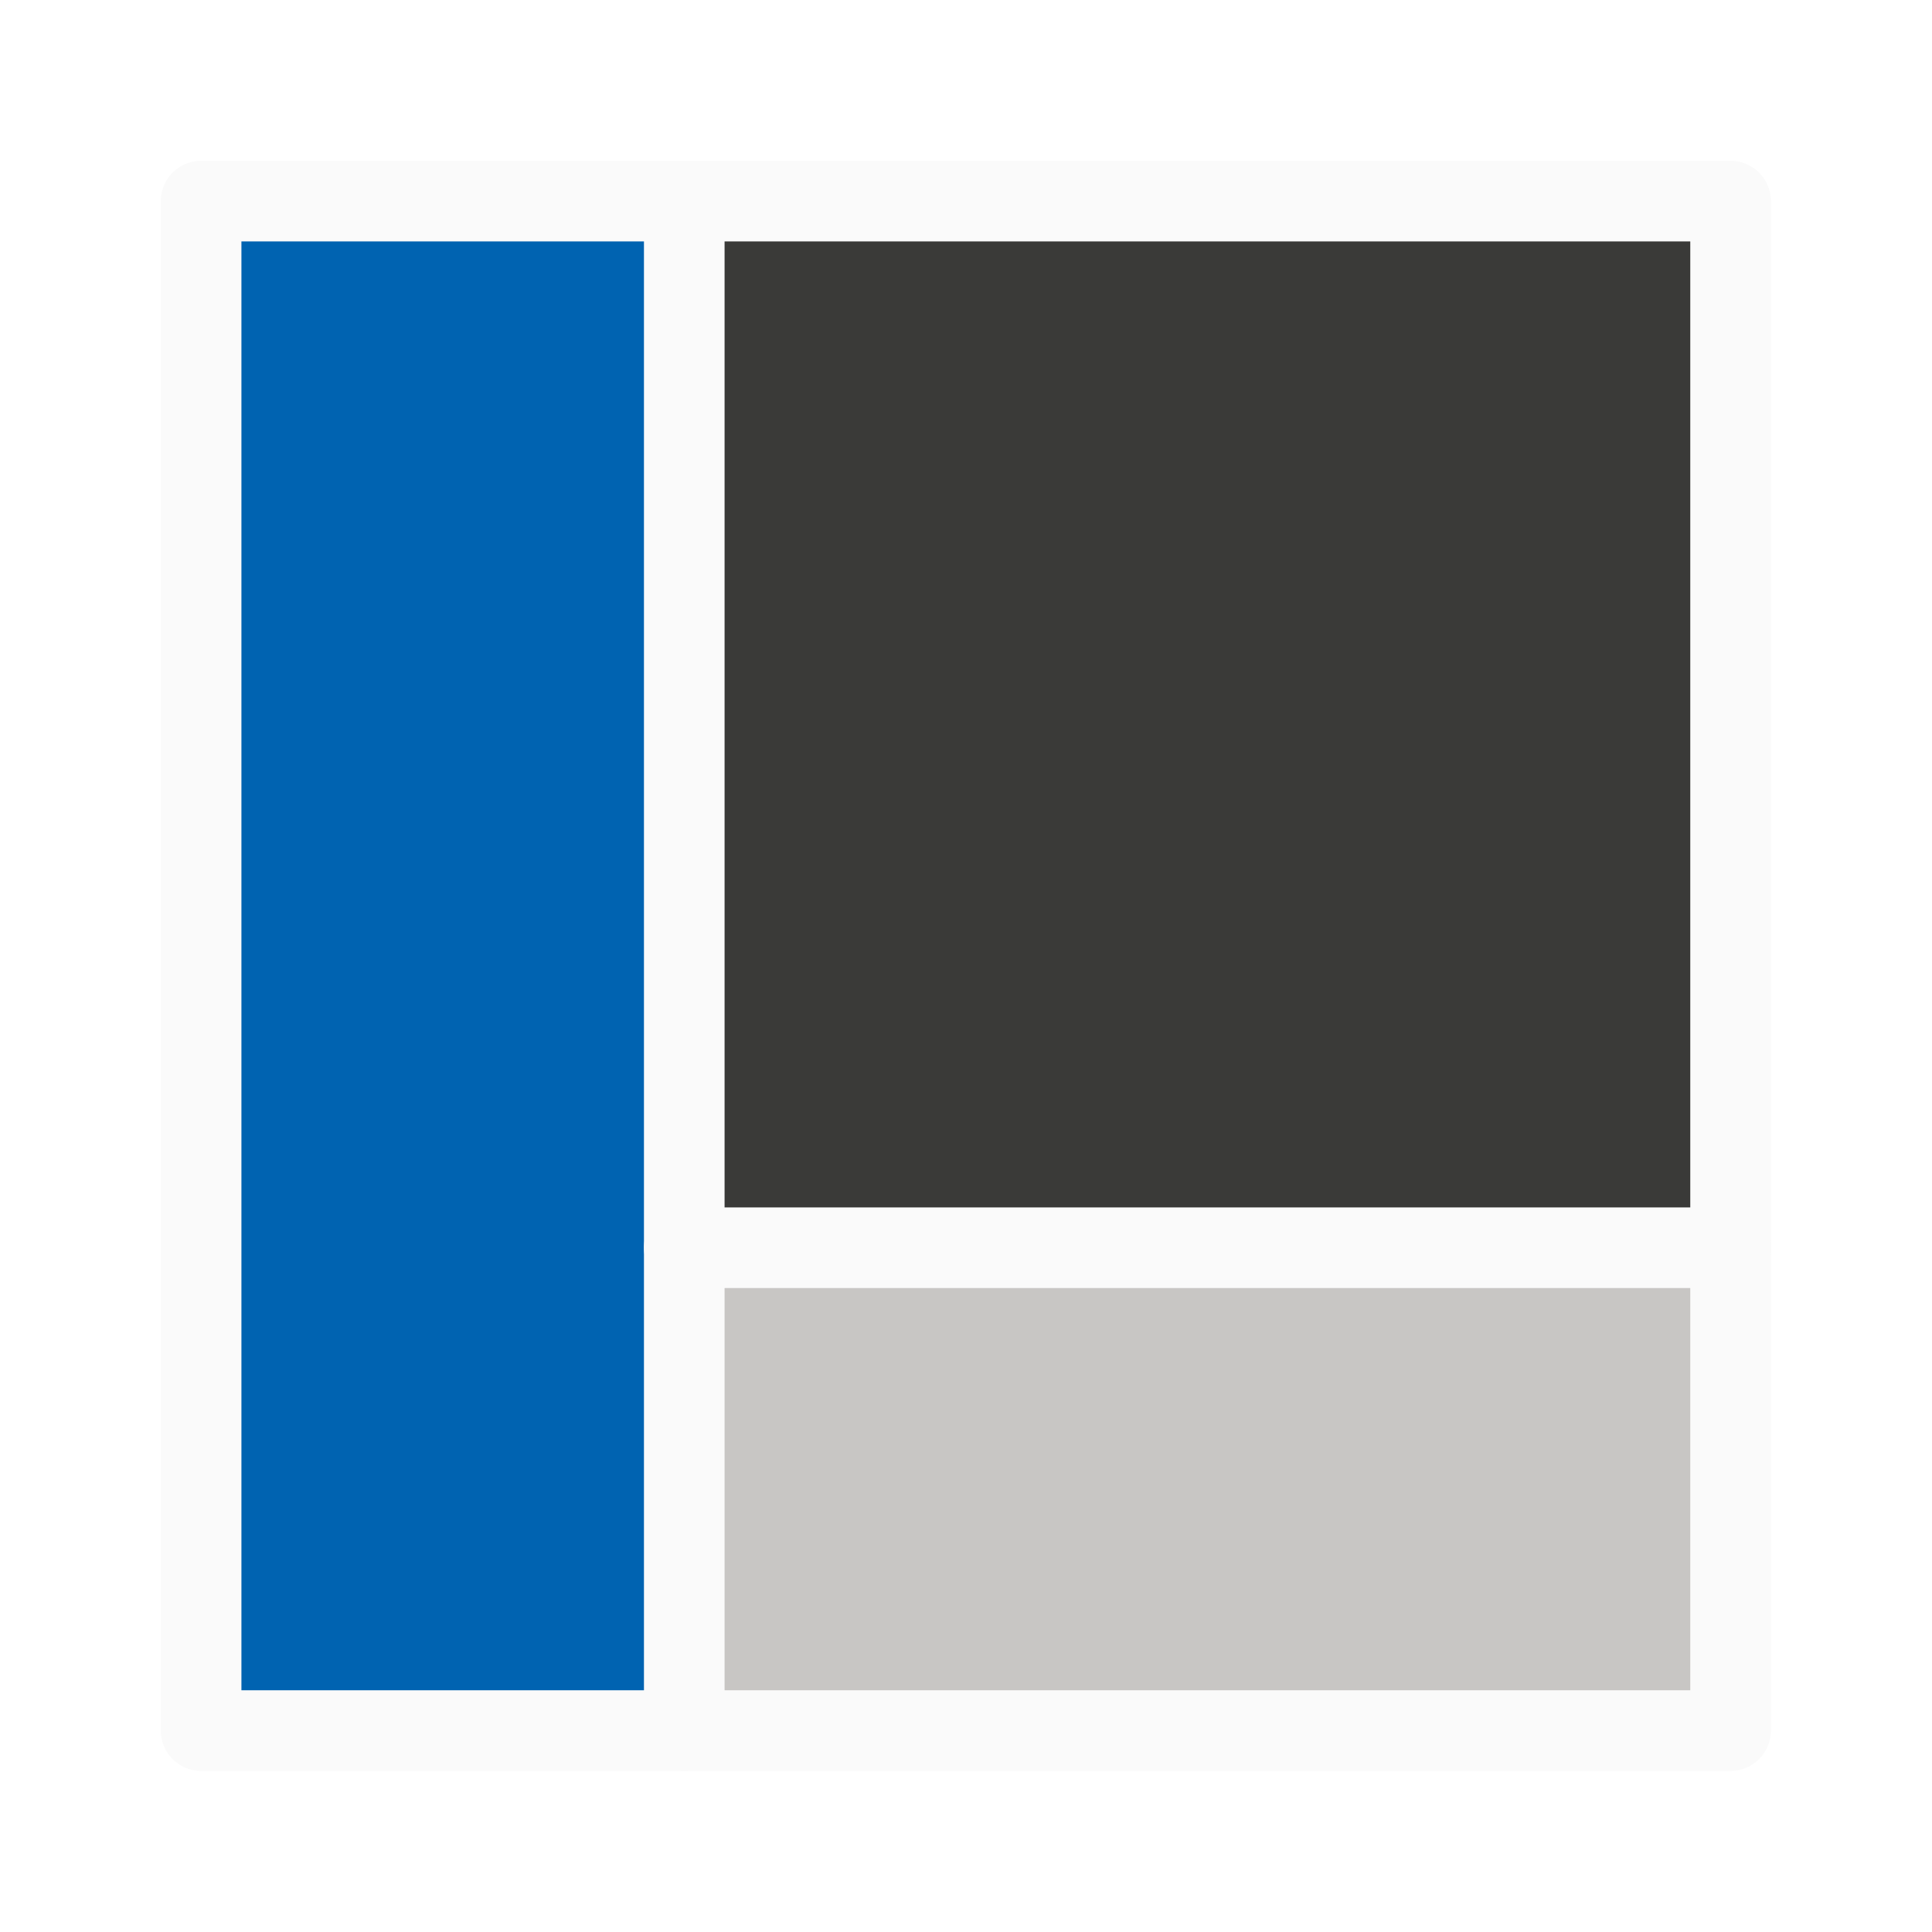
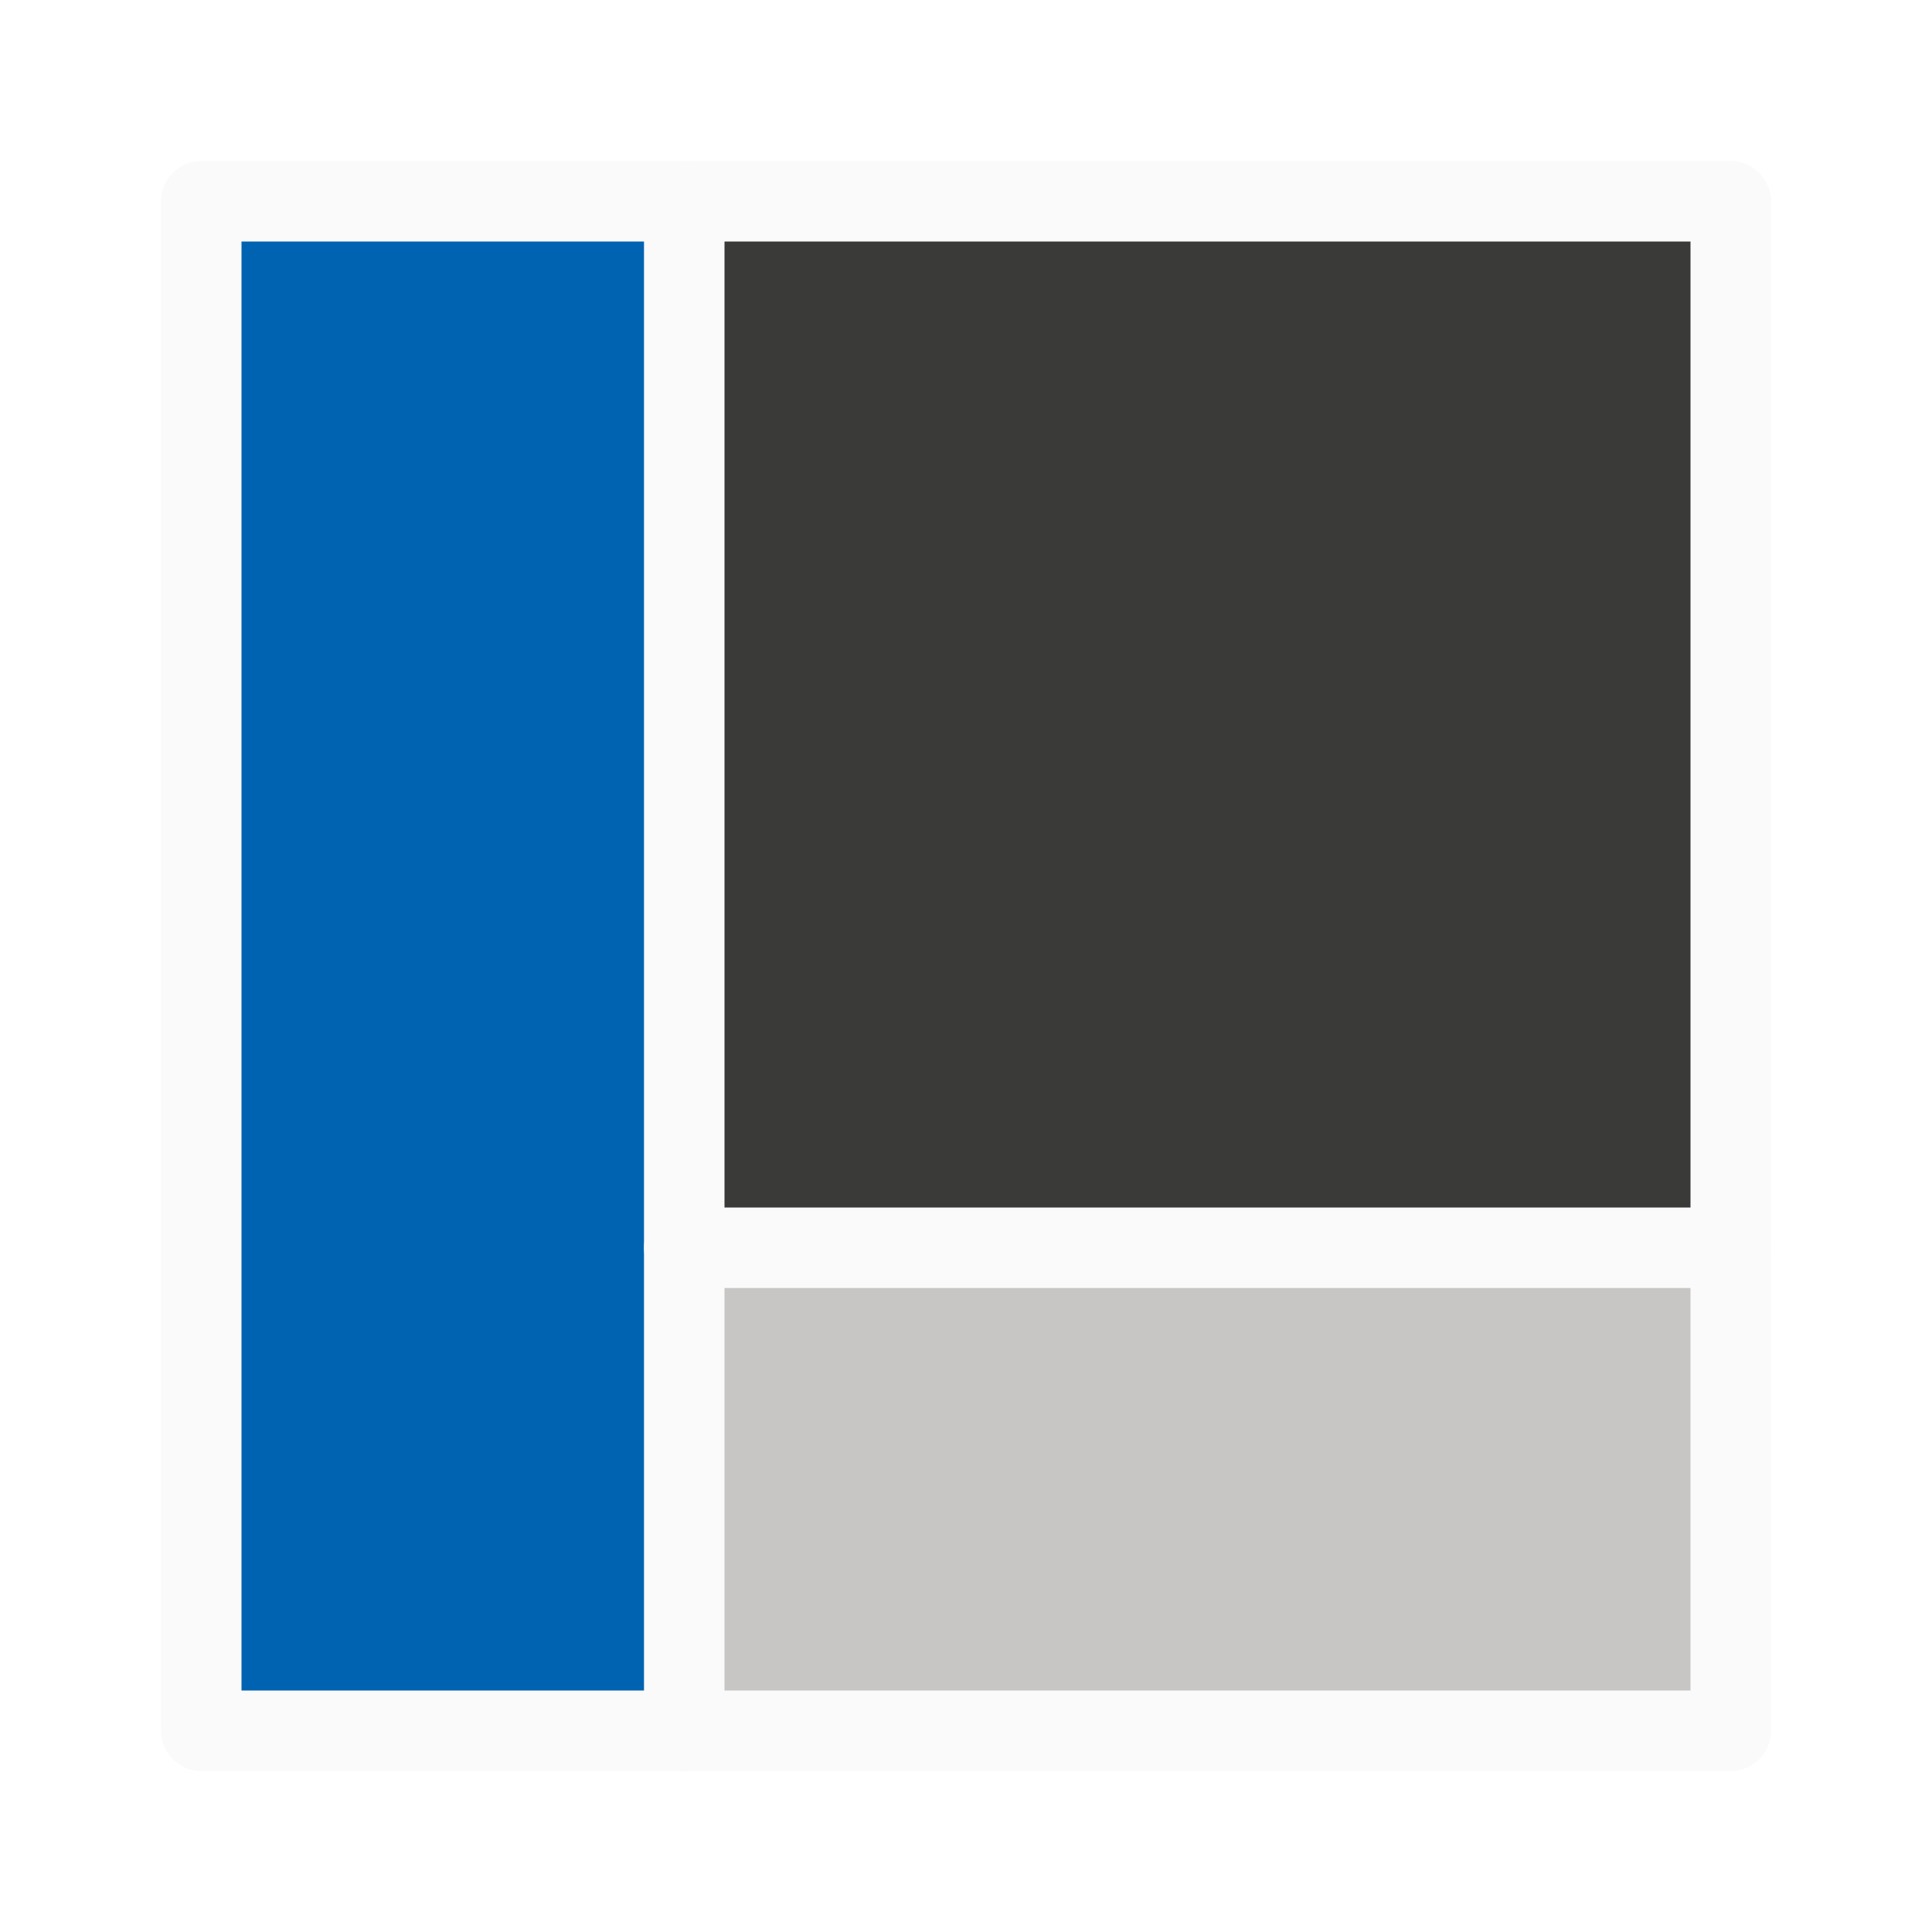
- <svg xmlns="http://www.w3.org/2000/svg" version="1.1" viewBox="0 0 6.35 6.35">
-   <rect x="2.249" y=".661" width="3.44" height="3.44" fill="#3a3a38" />
-   <rect x="2.249" y="4.101" width="3.44" height="1.587" fill="#c8c6c4" />
-   <rect x=".661" y=".661" width="1.587" height="5.027" fill="#0063b1" />
-   <g stroke="#fafafa" stroke-linecap="round" stroke-linejoin="round" stroke-width=".265">
-     <path d="m0.661 0.661v5.027h5.027v-5.027z" fill="none" />
-     <path d="m2.249 0.661v5.027" fill="#3a3a38" />
-     <path d="m5.689 4.101h-3.44" fill="#3a3a38" />
+ <svg xmlns="http://www.w3.org/2000/svg" version="1.1" viewBox="0 0 24 24">
+   <rect x="8.5" y="2.5" width="13" height="13" fill="#3a3a38" />
+   <rect x="8.5" y="15.5" width="13" height="6" fill="#c8c6c4" />
+   <rect x="2.5" y="2.5" width="6" height="19" fill="#0063b1" />
+   <g stroke="#fafafa" stroke-linecap="round" stroke-linejoin="round">
+     <path d="m2.5 2.5v19h19v-19z" fill="none" />
+     <path d="m8.5 2.5v19" fill="#3a3a38" />
+     <path d="m21.5 15.5h-13" fill="#3a3a38" />
  </g>
</svg>
